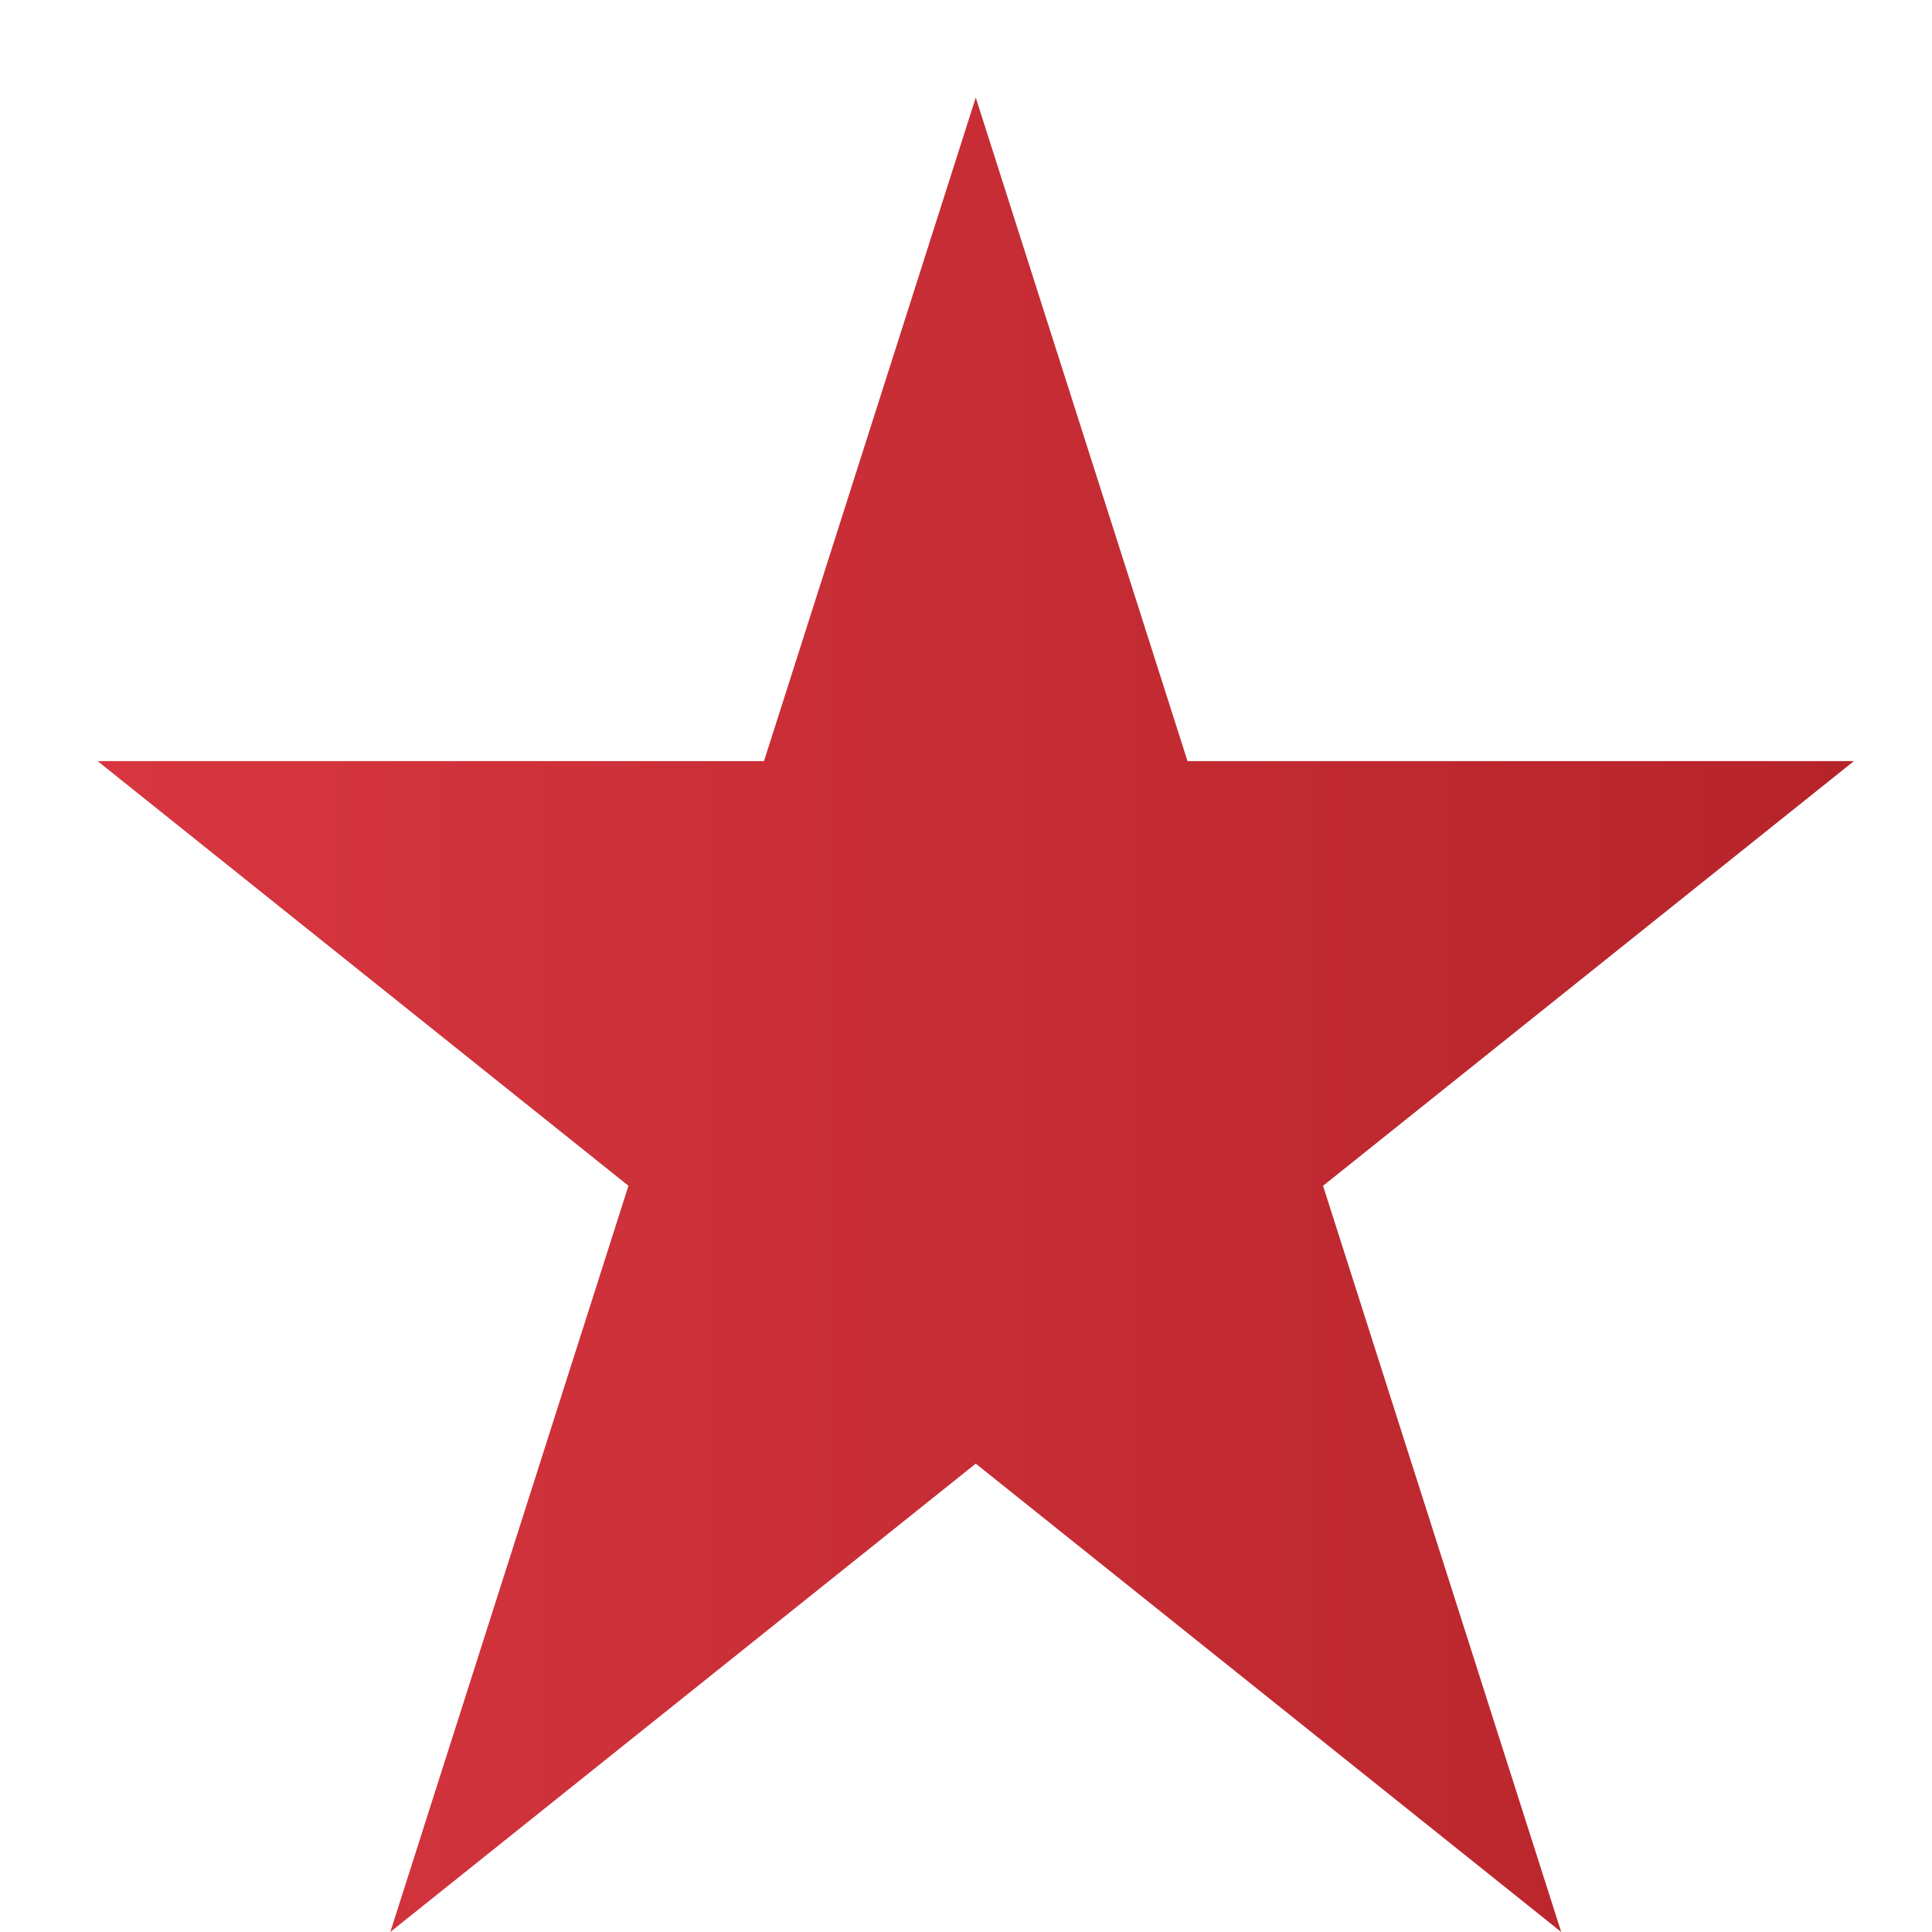
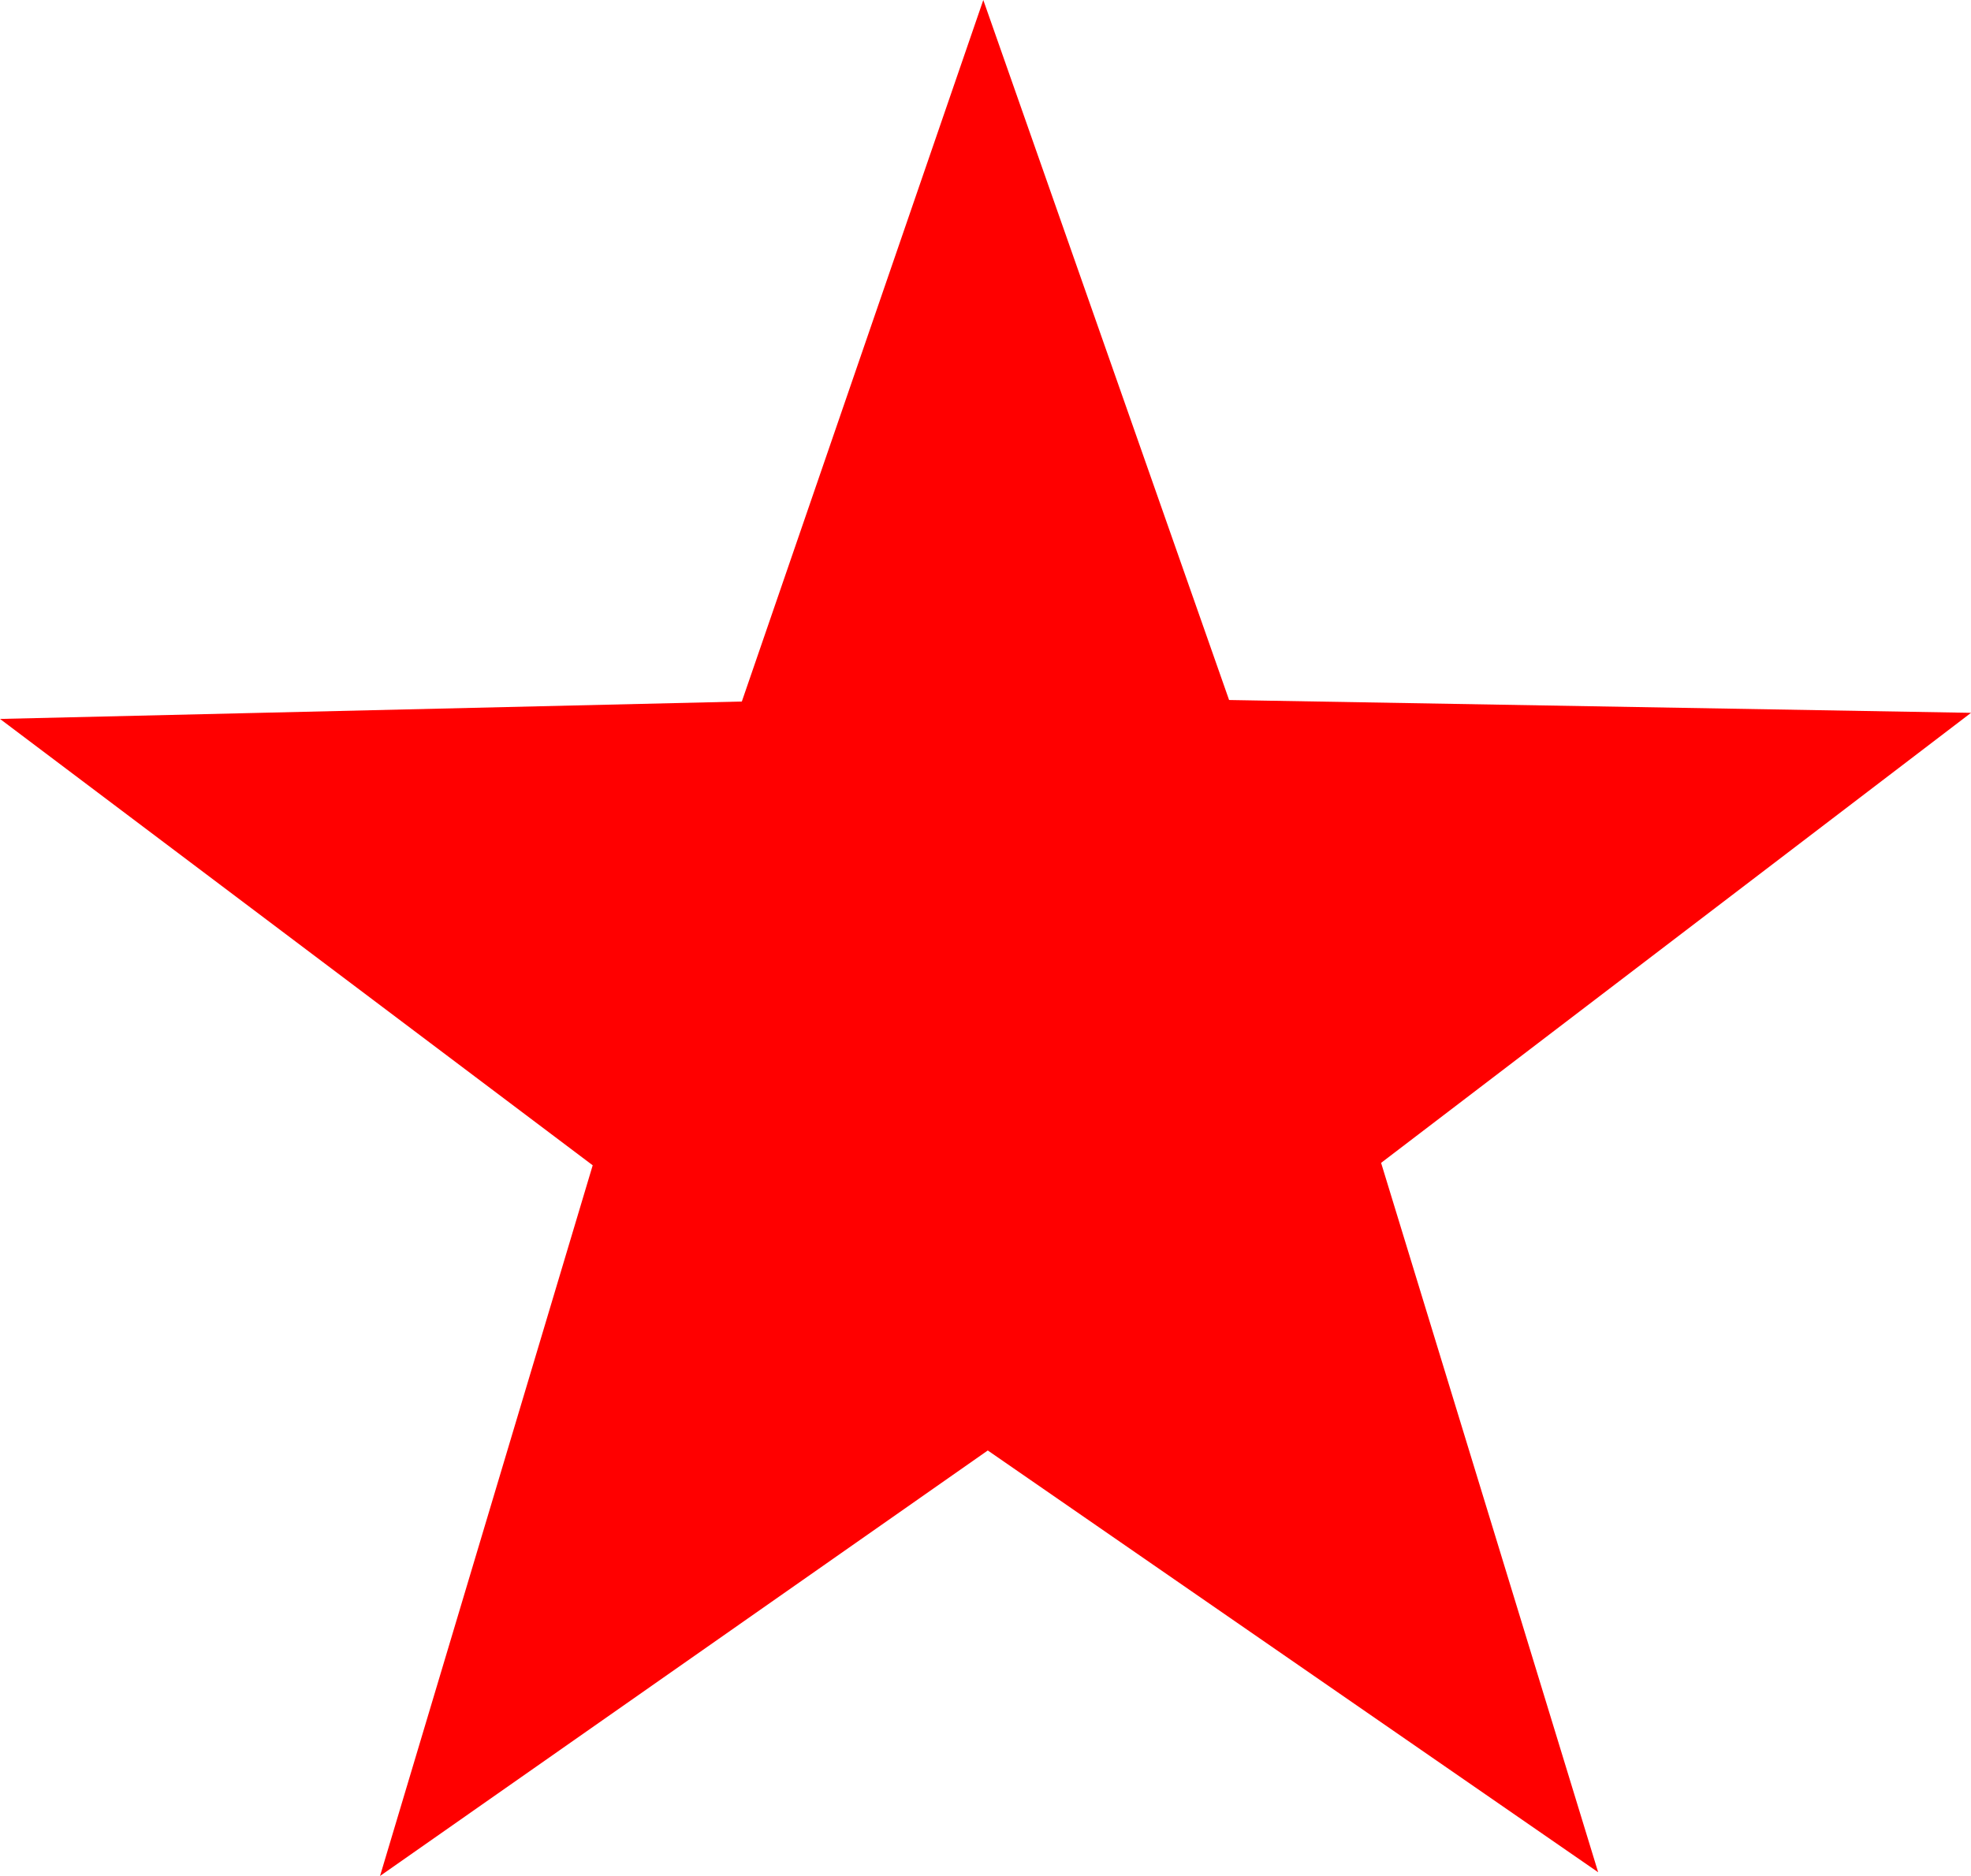
- <svg xmlns="http://www.w3.org/2000/svg" id="svgstar" width="198" height="198">
-   <defs>
-     <linearGradient id="gradient1">
-       <stop offset="0%" stop-color="#d73640" />
-       <stop offset="100%" stop-color="#b6242a" />
-     </linearGradient>
-   </defs>
-   <polygon points="100,10 40,198 190,78 10,78 160,198" fill="url(#gradient1)" />
+ <svg xmlns="http://www.w3.org/2000/svg" id="svg2" viewBox="0 0 246.95 235.09" version="1.1">
+   <g id="layer1" transform="translate(-275.32 -422.24)">
+     <path id="path2842" style="fill-rule:evenodd;fill:#ff0000" transform="matrix(1.4593 .19389 -.19389 1.4593 329.46 444.13)" d="m117.41 130.18-56.225-28.75-46.504 42.72 9.974-62.356-55.008-31.023 62.391-9.785 12.506-61.903 28.586 56.314 62.74-7.235-44.726 44.589 26.266 57.429z" />
+   </g>
</svg>
